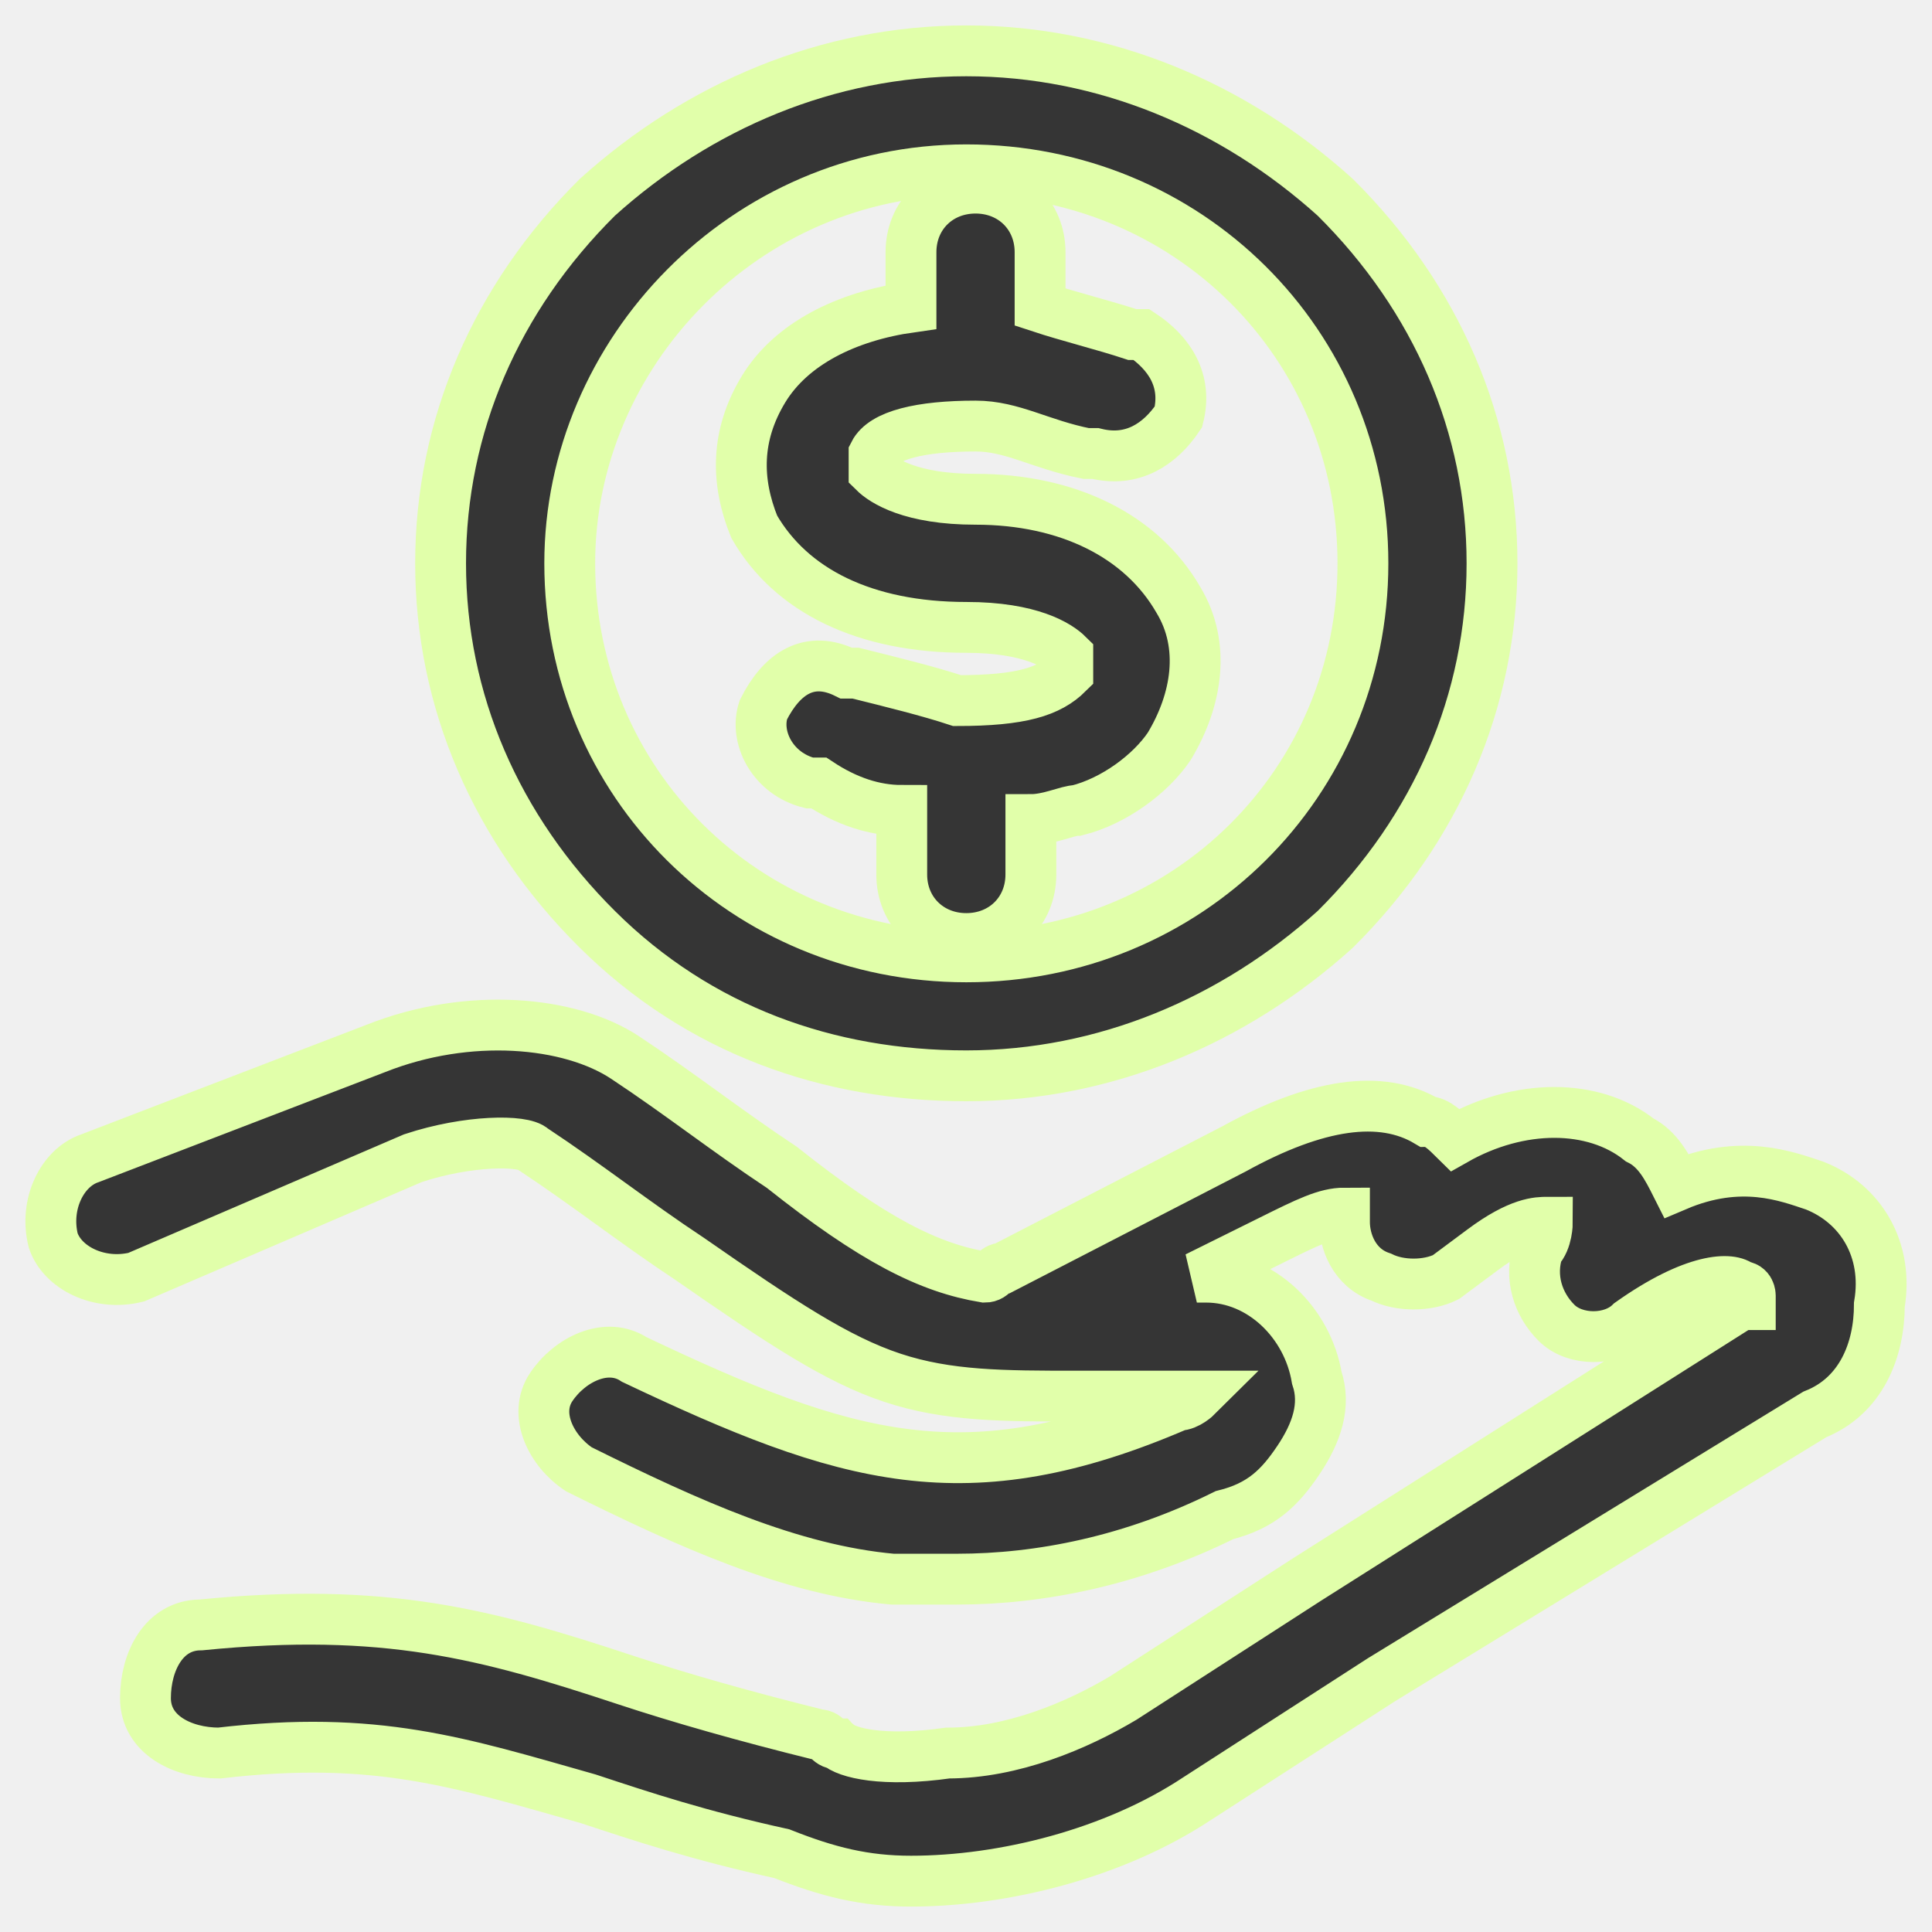
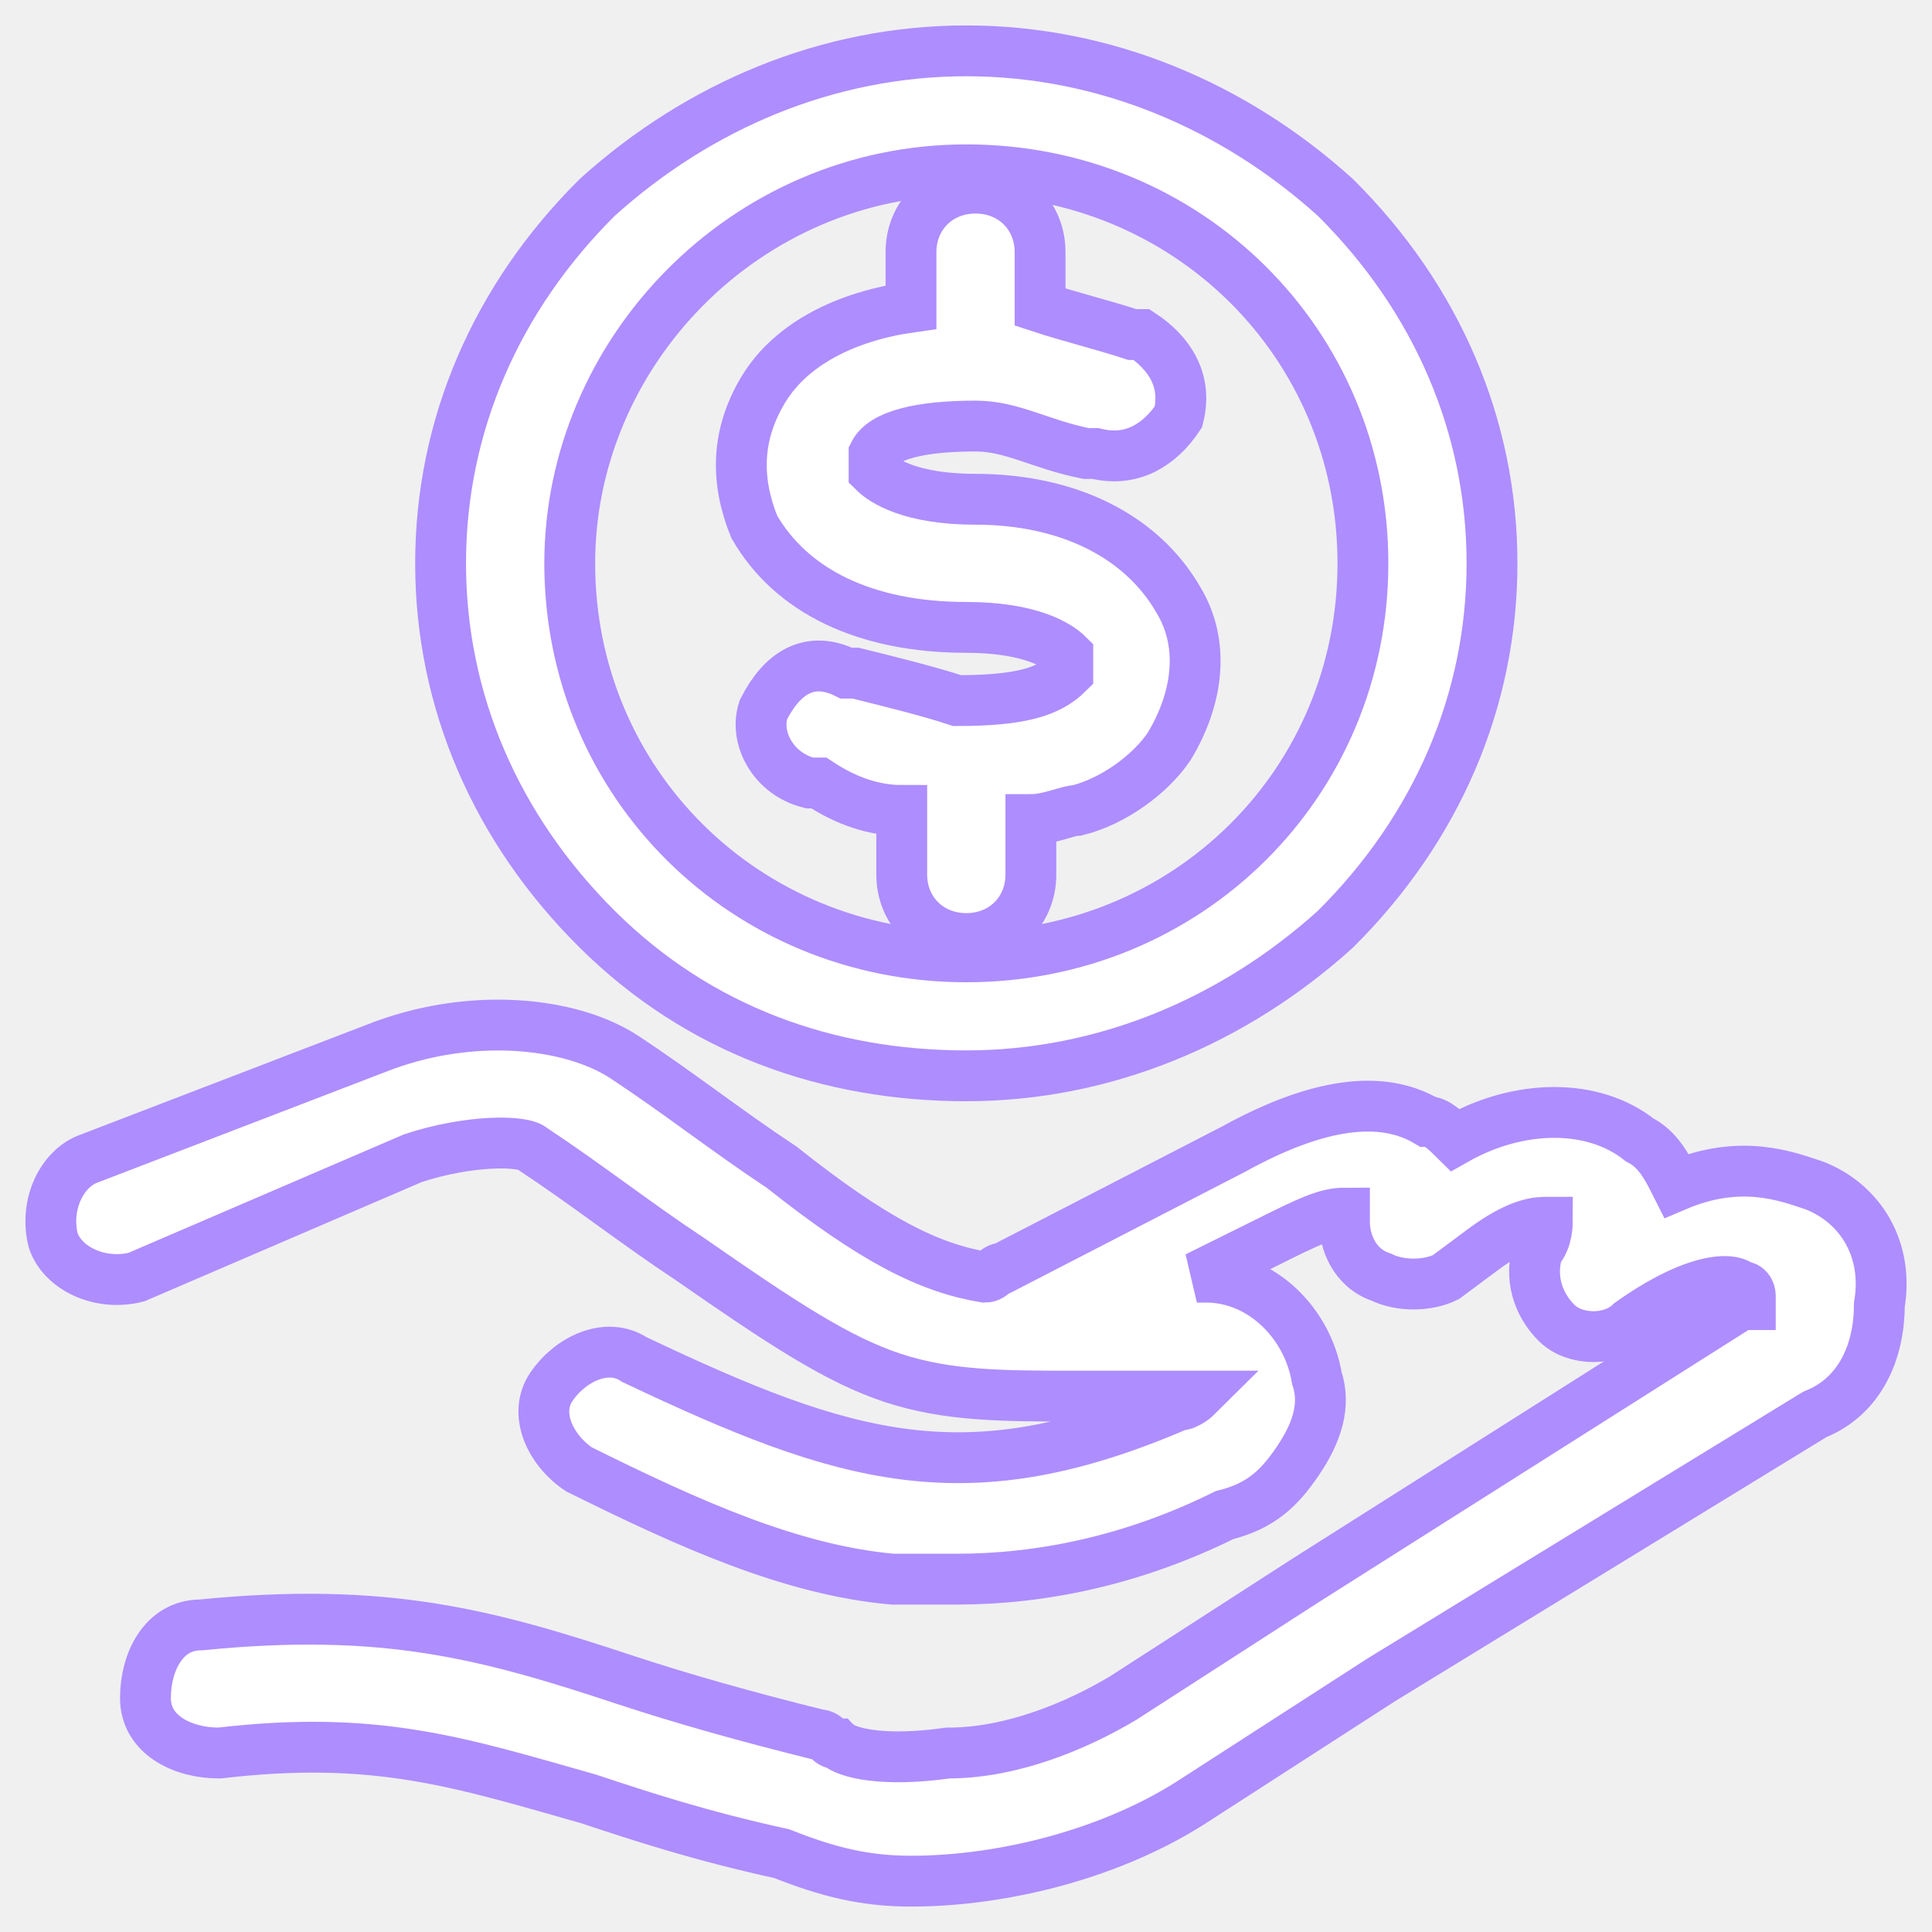
<svg xmlns="http://www.w3.org/2000/svg" width="38" height="38" viewBox="0 0 38 38" fill="none">
-   <path d="M35.695 23.32C35.151 23.14 34.244 22.78 32.974 23.32C32.793 22.96 32.611 22.6 32.249 22.42C31.342 21.7 29.89 21.7 28.621 22.42C28.439 22.24 28.258 22.06 28.076 22.06C27.169 21.52 25.9 21.7 24.267 22.6L19.732 24.94C19.55 24.94 19.55 25.12 19.369 25.12C18.281 24.94 17.192 24.4 15.378 22.96C14.29 22.24 13.383 21.52 12.294 20.8C11.206 20.08 9.21 19.9 7.396 20.62L1.773 22.78C1.229 22.96 0.866 23.68 1.047 24.4C1.229 24.94 1.954 25.3 2.68 25.12L8.122 22.78C9.21 22.42 10.299 22.42 10.48 22.6C11.569 23.32 12.476 24.04 13.564 24.76C15.378 26.02 16.467 26.74 17.555 27.1C18.643 27.46 19.732 27.46 21.183 27.46H23.541C23.541 27.46 23.36 27.64 23.178 27.64C19.006 29.44 16.648 28.72 12.476 26.74C11.931 26.38 11.206 26.74 10.843 27.28C10.48 27.82 10.843 28.54 11.387 28.9C13.564 29.98 15.559 30.88 17.555 31.06H18.825C20.457 31.06 22.271 30.7 24.085 29.8C24.811 29.62 25.174 29.26 25.537 28.72C25.9 28.18 26.081 27.64 25.9 27.1C25.718 26.02 24.811 25.12 23.723 25.12H23.541L24.993 24.4C25.718 24.04 26.081 23.86 26.444 23.86V24.04C26.444 24.4 26.625 24.94 27.169 25.12C27.532 25.3 28.076 25.3 28.439 25.12L29.165 24.58C29.89 24.04 30.253 24.04 30.435 24.04C30.435 24.04 30.435 24.4 30.253 24.58C30.072 25.12 30.253 25.66 30.616 26.02C30.979 26.38 31.704 26.38 32.067 26.02C33.337 25.12 34.063 25.12 34.244 25.3C34.426 25.3 34.426 25.48 34.426 25.48V25.66H34.244L25.718 31.06L22.09 33.4C21.183 33.94 19.913 34.48 18.643 34.48C17.374 34.66 16.648 34.48 16.467 34.3C16.285 34.3 16.285 34.12 16.104 34.12C14.652 33.76 13.383 33.4 12.294 33.04C9.573 32.14 7.578 31.6 3.95 31.96C3.224 31.96 2.861 32.68 2.861 33.4C2.861 34.12 3.587 34.48 4.312 34.48C7.396 34.12 9.029 34.66 11.569 35.38C12.657 35.74 13.745 36.1 15.378 36.46C16.285 36.82 17.011 37 17.918 37C19.732 37 21.909 36.46 23.541 35.38L27.169 33.04L35.695 27.82C36.602 27.46 36.965 26.56 36.965 25.66C37.147 24.58 36.602 23.68 35.695 23.32Z" fill="#353535" />
-   <path d="M19.006 21.16C21.727 21.16 24.267 20.08 26.262 18.28C28.258 16.3 29.346 13.78 29.346 11.08C29.346 8.38 28.258 5.86 26.262 3.88C24.267 2.08 21.727 1 19.006 1C16.285 1 13.745 2.08 11.75 3.88C9.755 5.86 8.666 8.38 8.666 11.08C8.666 13.78 9.755 16.3 11.75 18.28C13.745 20.26 16.285 21.16 19.006 21.16ZM19.006 3.34C23.36 3.34 26.807 6.76 26.807 11.08C26.807 15.4 23.36 18.82 19.006 18.82C14.652 18.82 11.206 15.4 11.206 11.08C11.206 6.94 14.652 3.34 19.006 3.34Z" fill="#353535" />
-   <path d="M19.006 12.34C20.276 12.34 20.82 12.7 21.002 12.88V13.24C20.639 13.6 20.095 13.78 18.825 13.78C18.281 13.6 17.555 13.42 16.829 13.24H16.648C15.922 12.88 15.378 13.24 15.015 13.96C14.834 14.5 15.197 15.22 15.922 15.4H16.104C16.648 15.76 17.192 15.94 17.736 15.94V17.2C17.736 17.92 18.281 18.46 19.006 18.46C19.732 18.46 20.276 17.92 20.276 17.2V16.12C20.639 16.12 21.002 15.94 21.183 15.94C21.909 15.76 22.634 15.22 22.997 14.68C23.541 13.78 23.723 12.7 23.178 11.8C22.453 10.54 21.002 9.82 19.188 9.82C17.918 9.82 17.374 9.46 17.192 9.28V8.92C17.374 8.56 18.099 8.38 19.188 8.38C19.913 8.38 20.457 8.74 21.364 8.92H21.546C22.271 9.1 22.816 8.74 23.178 8.2C23.36 7.48 22.997 6.94 22.453 6.58H22.271C21.727 6.4 21.002 6.22 20.457 6.04V4.96C20.457 4.24 19.913 3.7 19.188 3.7C18.462 3.7 17.918 4.24 17.918 4.96V6.04C16.648 6.22 15.559 6.76 15.015 7.66C14.471 8.56 14.471 9.46 14.834 10.36C15.559 11.62 17.011 12.34 19.006 12.34Z" fill="#353535" />
-   <path d="M35.695 23.32C35.151 23.14 34.244 22.78 32.974 23.32C32.793 22.96 32.611 22.6 32.249 22.42C31.342 21.7 29.89 21.7 28.621 22.42C28.439 22.24 28.258 22.06 28.076 22.06C27.169 21.52 25.9 21.7 24.267 22.6L19.732 24.94C19.55 24.94 19.55 25.12 19.369 25.12C18.281 24.94 17.192 24.4 15.378 22.96C14.29 22.24 13.383 21.52 12.294 20.8C11.206 20.08 9.21 19.9 7.396 20.62L1.773 22.78C1.229 22.96 0.866 23.68 1.047 24.4C1.229 24.94 1.954 25.3 2.68 25.12L8.122 22.78C9.21 22.42 10.299 22.42 10.48 22.6C11.569 23.32 12.476 24.04 13.564 24.76C15.378 26.02 16.467 26.74 17.555 27.1C18.643 27.46 19.732 27.46 21.183 27.46H23.541C23.541 27.46 23.36 27.64 23.178 27.64C19.006 29.44 16.648 28.72 12.476 26.74C11.931 26.38 11.206 26.74 10.843 27.28C10.48 27.82 10.843 28.54 11.387 28.9C13.564 29.98 15.559 30.88 17.555 31.06H18.825C20.457 31.06 22.271 30.7 24.085 29.8C24.811 29.62 25.174 29.26 25.537 28.72C25.9 28.18 26.081 27.64 25.9 27.1C25.718 26.02 24.811 25.12 23.723 25.12H23.541L24.993 24.4C25.718 24.04 26.081 23.86 26.444 23.86V24.04C26.444 24.4 26.625 24.94 27.169 25.12C27.532 25.3 28.076 25.3 28.439 25.12L29.165 24.58C29.89 24.04 30.253 24.04 30.435 24.04C30.435 24.04 30.435 24.4 30.253 24.58C30.072 25.12 30.253 25.66 30.616 26.02C30.979 26.38 31.704 26.38 32.067 26.02C33.337 25.12 34.063 25.12 34.244 25.3C34.426 25.3 34.426 25.48 34.426 25.48V25.66H34.244L25.718 31.06L22.09 33.4C21.183 33.94 19.913 34.48 18.643 34.48C17.374 34.66 16.648 34.48 16.467 34.3C16.285 34.3 16.285 34.12 16.104 34.12C14.652 33.76 13.383 33.4 12.294 33.04C9.573 32.14 7.578 31.6 3.95 31.96C3.224 31.96 2.861 32.68 2.861 33.4C2.861 34.12 3.587 34.48 4.312 34.48C7.396 34.12 9.029 34.66 11.569 35.38C12.657 35.74 13.745 36.1 15.378 36.46C16.285 36.82 17.011 37 17.918 37C19.732 37 21.909 36.46 23.541 35.38L27.169 33.04L35.695 27.82C36.602 27.46 36.965 26.56 36.965 25.66C37.147 24.58 36.602 23.68 35.695 23.32Z" stroke="#E1FFAA" />
-   <path d="M19.006 21.16C21.727 21.16 24.267 20.08 26.262 18.28C28.258 16.3 29.346 13.78 29.346 11.08C29.346 8.38 28.258 5.86 26.262 3.88C24.267 2.08 21.727 1 19.006 1C16.285 1 13.745 2.08 11.75 3.88C9.755 5.86 8.666 8.38 8.666 11.08C8.666 13.78 9.755 16.3 11.75 18.28C13.745 20.26 16.285 21.16 19.006 21.16ZM19.006 3.34C23.36 3.34 26.807 6.76 26.807 11.08C26.807 15.4 23.36 18.82 19.006 18.82C14.652 18.82 11.206 15.4 11.206 11.08C11.206 6.94 14.652 3.34 19.006 3.34Z" stroke="#E1FFAA" />
-   <path d="M19.006 12.34C20.276 12.34 20.82 12.7 21.002 12.88V13.24C20.639 13.6 20.095 13.78 18.825 13.78C18.281 13.6 17.555 13.42 16.829 13.24H16.648C15.922 12.88 15.378 13.24 15.015 13.96C14.834 14.5 15.197 15.22 15.922 15.4H16.104C16.648 15.76 17.192 15.94 17.736 15.94V17.2C17.736 17.92 18.281 18.46 19.006 18.46C19.732 18.46 20.276 17.92 20.276 17.2V16.12C20.639 16.12 21.002 15.94 21.183 15.94C21.909 15.76 22.634 15.22 22.997 14.68C23.541 13.78 23.723 12.7 23.178 11.8C22.453 10.54 21.002 9.82 19.188 9.82C17.918 9.82 17.374 9.46 17.192 9.28V8.92C17.374 8.56 18.099 8.38 19.188 8.38C19.913 8.38 20.457 8.74 21.364 8.92H21.546C22.271 9.1 22.816 8.74 23.178 8.2C23.36 7.48 22.997 6.94 22.453 6.58H22.271C21.727 6.4 21.002 6.22 20.457 6.04V4.96C20.457 4.24 19.913 3.7 19.188 3.7C18.462 3.7 17.918 4.24 17.918 4.96V6.04C16.648 6.22 15.559 6.76 15.015 7.66C14.471 8.56 14.471 9.46 14.834 10.36C15.559 11.62 17.011 12.34 19.006 12.34Z" stroke="#E1FFAA" />
+   <path d="M35.695 23.32C35.151 23.14 34.244 22.78 32.974 23.32C32.793 22.96 32.611 22.6 32.249 22.42C31.342 21.7 29.89 21.7 28.621 22.42C28.439 22.24 28.258 22.06 28.076 22.06C27.169 21.52 25.9 21.7 24.267 22.6L19.732 24.94C19.55 24.94 19.55 25.12 19.369 25.12C18.281 24.94 17.192 24.4 15.378 22.96C14.29 22.24 13.383 21.52 12.294 20.8C11.206 20.08 9.21 19.9 7.396 20.62L1.773 22.78C1.229 22.96 0.866 23.68 1.047 24.4C1.229 24.94 1.954 25.3 2.68 25.12L8.122 22.78C9.21 22.42 10.299 22.42 10.48 22.6C11.569 23.32 12.476 24.04 13.564 24.76C15.378 26.02 16.467 26.74 17.555 27.1C18.643 27.46 19.732 27.46 21.183 27.46H23.541C23.541 27.46 23.36 27.64 23.178 27.64C19.006 29.44 16.648 28.72 12.476 26.74C11.931 26.38 11.206 26.74 10.843 27.28C10.48 27.82 10.843 28.54 11.387 28.9C13.564 29.98 15.559 30.88 17.555 31.06H18.825C20.457 31.06 22.271 30.7 24.085 29.8C24.811 29.62 25.174 29.26 25.537 28.72C25.9 28.18 26.081 27.64 25.9 27.1C25.718 26.02 24.811 25.12 23.723 25.12H23.541L24.993 24.4C25.718 24.04 26.081 23.86 26.444 23.86V24.04C26.444 24.4 26.625 24.94 27.169 25.12C27.532 25.3 28.076 25.3 28.439 25.12L29.165 24.58C29.89 24.04 30.253 24.04 30.435 24.04C30.435 24.04 30.435 24.4 30.253 24.58C30.072 25.12 30.253 25.66 30.616 26.02C30.979 26.38 31.704 26.38 32.067 26.02C33.337 25.12 34.063 25.12 34.244 25.3C34.426 25.3 34.426 25.48 34.426 25.48V25.66H34.244L25.718 31.06L22.09 33.4C21.183 33.94 19.913 34.48 18.643 34.48C17.374 34.66 16.648 34.48 16.467 34.3C16.285 34.3 16.285 34.12 16.104 34.12C14.652 33.76 13.383 33.4 12.294 33.04C9.573 32.14 7.578 31.6 3.95 31.96C3.224 31.96 2.861 32.68 2.861 33.4C2.861 34.12 3.587 34.48 4.312 34.48C7.396 34.12 9.029 34.66 11.569 35.38C12.657 35.74 13.745 36.1 15.378 36.46C16.285 36.82 17.011 37 17.918 37C19.732 37 21.909 36.46 23.541 35.38L27.169 33.04L35.695 27.82C36.602 27.46 36.965 26.56 36.965 25.66C37.147 24.58 36.602 23.68 35.695 23.32Z" fill="white" />
+   <path d="M19.006 21.16C21.727 21.16 24.267 20.08 26.262 18.28C28.258 16.3 29.346 13.78 29.346 11.08C29.346 8.38 28.258 5.86 26.262 3.88C24.267 2.08 21.727 1 19.006 1C16.285 1 13.745 2.08 11.75 3.88C9.755 5.86 8.666 8.38 8.666 11.08C8.666 13.78 9.755 16.3 11.75 18.28C13.745 20.26 16.285 21.16 19.006 21.16ZM19.006 3.34C23.36 3.34 26.807 6.76 26.807 11.08C26.807 15.4 23.36 18.82 19.006 18.82C14.652 18.82 11.206 15.4 11.206 11.08C11.206 6.94 14.652 3.34 19.006 3.34Z" fill="white" />
+   <path d="M19.006 12.34C20.276 12.34 20.82 12.7 21.002 12.88V13.24C20.639 13.6 20.095 13.78 18.825 13.78C18.281 13.6 17.555 13.42 16.829 13.24H16.648C15.922 12.88 15.378 13.24 15.015 13.96C14.834 14.5 15.197 15.22 15.922 15.4H16.104C16.648 15.76 17.192 15.94 17.736 15.94V17.2C17.736 17.92 18.281 18.46 19.006 18.46C19.732 18.46 20.276 17.92 20.276 17.2V16.12C20.639 16.12 21.002 15.94 21.183 15.94C21.909 15.76 22.634 15.22 22.997 14.68C23.541 13.78 23.723 12.7 23.178 11.8C22.453 10.54 21.002 9.82 19.188 9.82C17.918 9.82 17.374 9.46 17.192 9.28V8.92C17.374 8.56 18.099 8.38 19.188 8.38C19.913 8.38 20.457 8.74 21.364 8.92H21.546C22.271 9.1 22.816 8.74 23.178 8.2C23.36 7.48 22.997 6.94 22.453 6.58H22.271C21.727 6.4 21.002 6.22 20.457 6.04V4.96C20.457 4.24 19.913 3.7 19.188 3.7C18.462 3.7 17.918 4.24 17.918 4.96V6.04C16.648 6.22 15.559 6.76 15.015 7.66C14.471 8.56 14.471 9.46 14.834 10.36C15.559 11.62 17.011 12.34 19.006 12.34Z" fill="white" />
+   <path d="M35.695 23.32C35.151 23.14 34.244 22.78 32.974 23.32C32.793 22.96 32.611 22.6 32.249 22.42C31.342 21.7 29.89 21.7 28.621 22.42C28.439 22.24 28.258 22.06 28.076 22.06C27.169 21.52 25.9 21.7 24.267 22.6L19.732 24.94C19.55 24.94 19.55 25.12 19.369 25.12C18.281 24.94 17.192 24.4 15.378 22.96C14.29 22.24 13.383 21.52 12.294 20.8C11.206 20.08 9.21 19.9 7.396 20.62L1.773 22.78C1.229 22.96 0.866 23.68 1.047 24.4C1.229 24.94 1.954 25.3 2.68 25.12L8.122 22.78C9.21 22.42 10.299 22.42 10.48 22.6C11.569 23.32 12.476 24.04 13.564 24.76C15.378 26.02 16.467 26.74 17.555 27.1C18.643 27.46 19.732 27.46 21.183 27.46H23.541C23.541 27.46 23.36 27.64 23.178 27.64C19.006 29.44 16.648 28.72 12.476 26.74C11.931 26.38 11.206 26.74 10.843 27.28C10.48 27.82 10.843 28.54 11.387 28.9C13.564 29.98 15.559 30.88 17.555 31.06H18.825C20.457 31.06 22.271 30.7 24.085 29.8C24.811 29.62 25.174 29.26 25.537 28.72C25.9 28.18 26.081 27.64 25.9 27.1C25.718 26.02 24.811 25.12 23.723 25.12H23.541L24.993 24.4C25.718 24.04 26.081 23.86 26.444 23.86V24.04C26.444 24.4 26.625 24.94 27.169 25.12C27.532 25.3 28.076 25.3 28.439 25.12L29.165 24.58C29.89 24.04 30.253 24.04 30.435 24.04C30.435 24.04 30.435 24.4 30.253 24.58C30.072 25.12 30.253 25.66 30.616 26.02C30.979 26.38 31.704 26.38 32.067 26.02C33.337 25.12 34.063 25.12 34.244 25.3C34.426 25.3 34.426 25.48 34.426 25.48V25.66H34.244L25.718 31.06L22.09 33.4C21.183 33.94 19.913 34.48 18.643 34.48C17.374 34.66 16.648 34.48 16.467 34.3C16.285 34.3 16.285 34.12 16.104 34.12C14.652 33.76 13.383 33.4 12.294 33.04C9.573 32.14 7.578 31.6 3.95 31.96C3.224 31.96 2.861 32.68 2.861 33.4C2.861 34.12 3.587 34.48 4.312 34.48C7.396 34.12 9.029 34.66 11.569 35.38C12.657 35.74 13.745 36.1 15.378 36.46C16.285 36.82 17.011 37 17.918 37C19.732 37 21.909 36.46 23.541 35.38L27.169 33.04L35.695 27.82C36.602 27.46 36.965 26.56 36.965 25.66C37.147 24.58 36.602 23.68 35.695 23.32Z" stroke="#AE8DFF" />
+   <path d="M19.006 21.16C21.727 21.16 24.267 20.08 26.262 18.28C28.258 16.3 29.346 13.78 29.346 11.08C29.346 8.38 28.258 5.86 26.262 3.88C24.267 2.08 21.727 1 19.006 1C16.285 1 13.745 2.08 11.75 3.88C9.755 5.86 8.666 8.38 8.666 11.08C8.666 13.78 9.755 16.3 11.75 18.28C13.745 20.26 16.285 21.16 19.006 21.16ZM19.006 3.34C23.36 3.34 26.807 6.76 26.807 11.08C26.807 15.4 23.36 18.82 19.006 18.82C14.652 18.82 11.206 15.4 11.206 11.08C11.206 6.94 14.652 3.34 19.006 3.34Z" stroke="#AE8DFF" />
+   <path d="M19.006 12.34C20.276 12.34 20.82 12.7 21.002 12.88V13.24C20.639 13.6 20.095 13.78 18.825 13.78C18.281 13.6 17.555 13.42 16.829 13.24H16.648C15.922 12.88 15.378 13.24 15.015 13.96C14.834 14.5 15.197 15.22 15.922 15.4H16.104C16.648 15.76 17.192 15.94 17.736 15.94V17.2C17.736 17.92 18.281 18.46 19.006 18.46C19.732 18.46 20.276 17.92 20.276 17.2V16.12C20.639 16.12 21.002 15.94 21.183 15.94C21.909 15.76 22.634 15.22 22.997 14.68C23.541 13.78 23.723 12.7 23.178 11.8C22.453 10.54 21.002 9.82 19.188 9.82C17.918 9.82 17.374 9.46 17.192 9.28V8.92C17.374 8.56 18.099 8.38 19.188 8.38C19.913 8.38 20.457 8.74 21.364 8.92H21.546C22.271 9.1 22.816 8.74 23.178 8.2C23.36 7.48 22.997 6.94 22.453 6.58H22.271C21.727 6.4 21.002 6.22 20.457 6.04V4.96C20.457 4.24 19.913 3.7 19.188 3.7C18.462 3.7 17.918 4.24 17.918 4.96V6.04C16.648 6.22 15.559 6.76 15.015 7.66C14.471 8.56 14.471 9.46 14.834 10.36C15.559 11.62 17.011 12.34 19.006 12.34Z" stroke="#AE8DFF" />
</svg>
